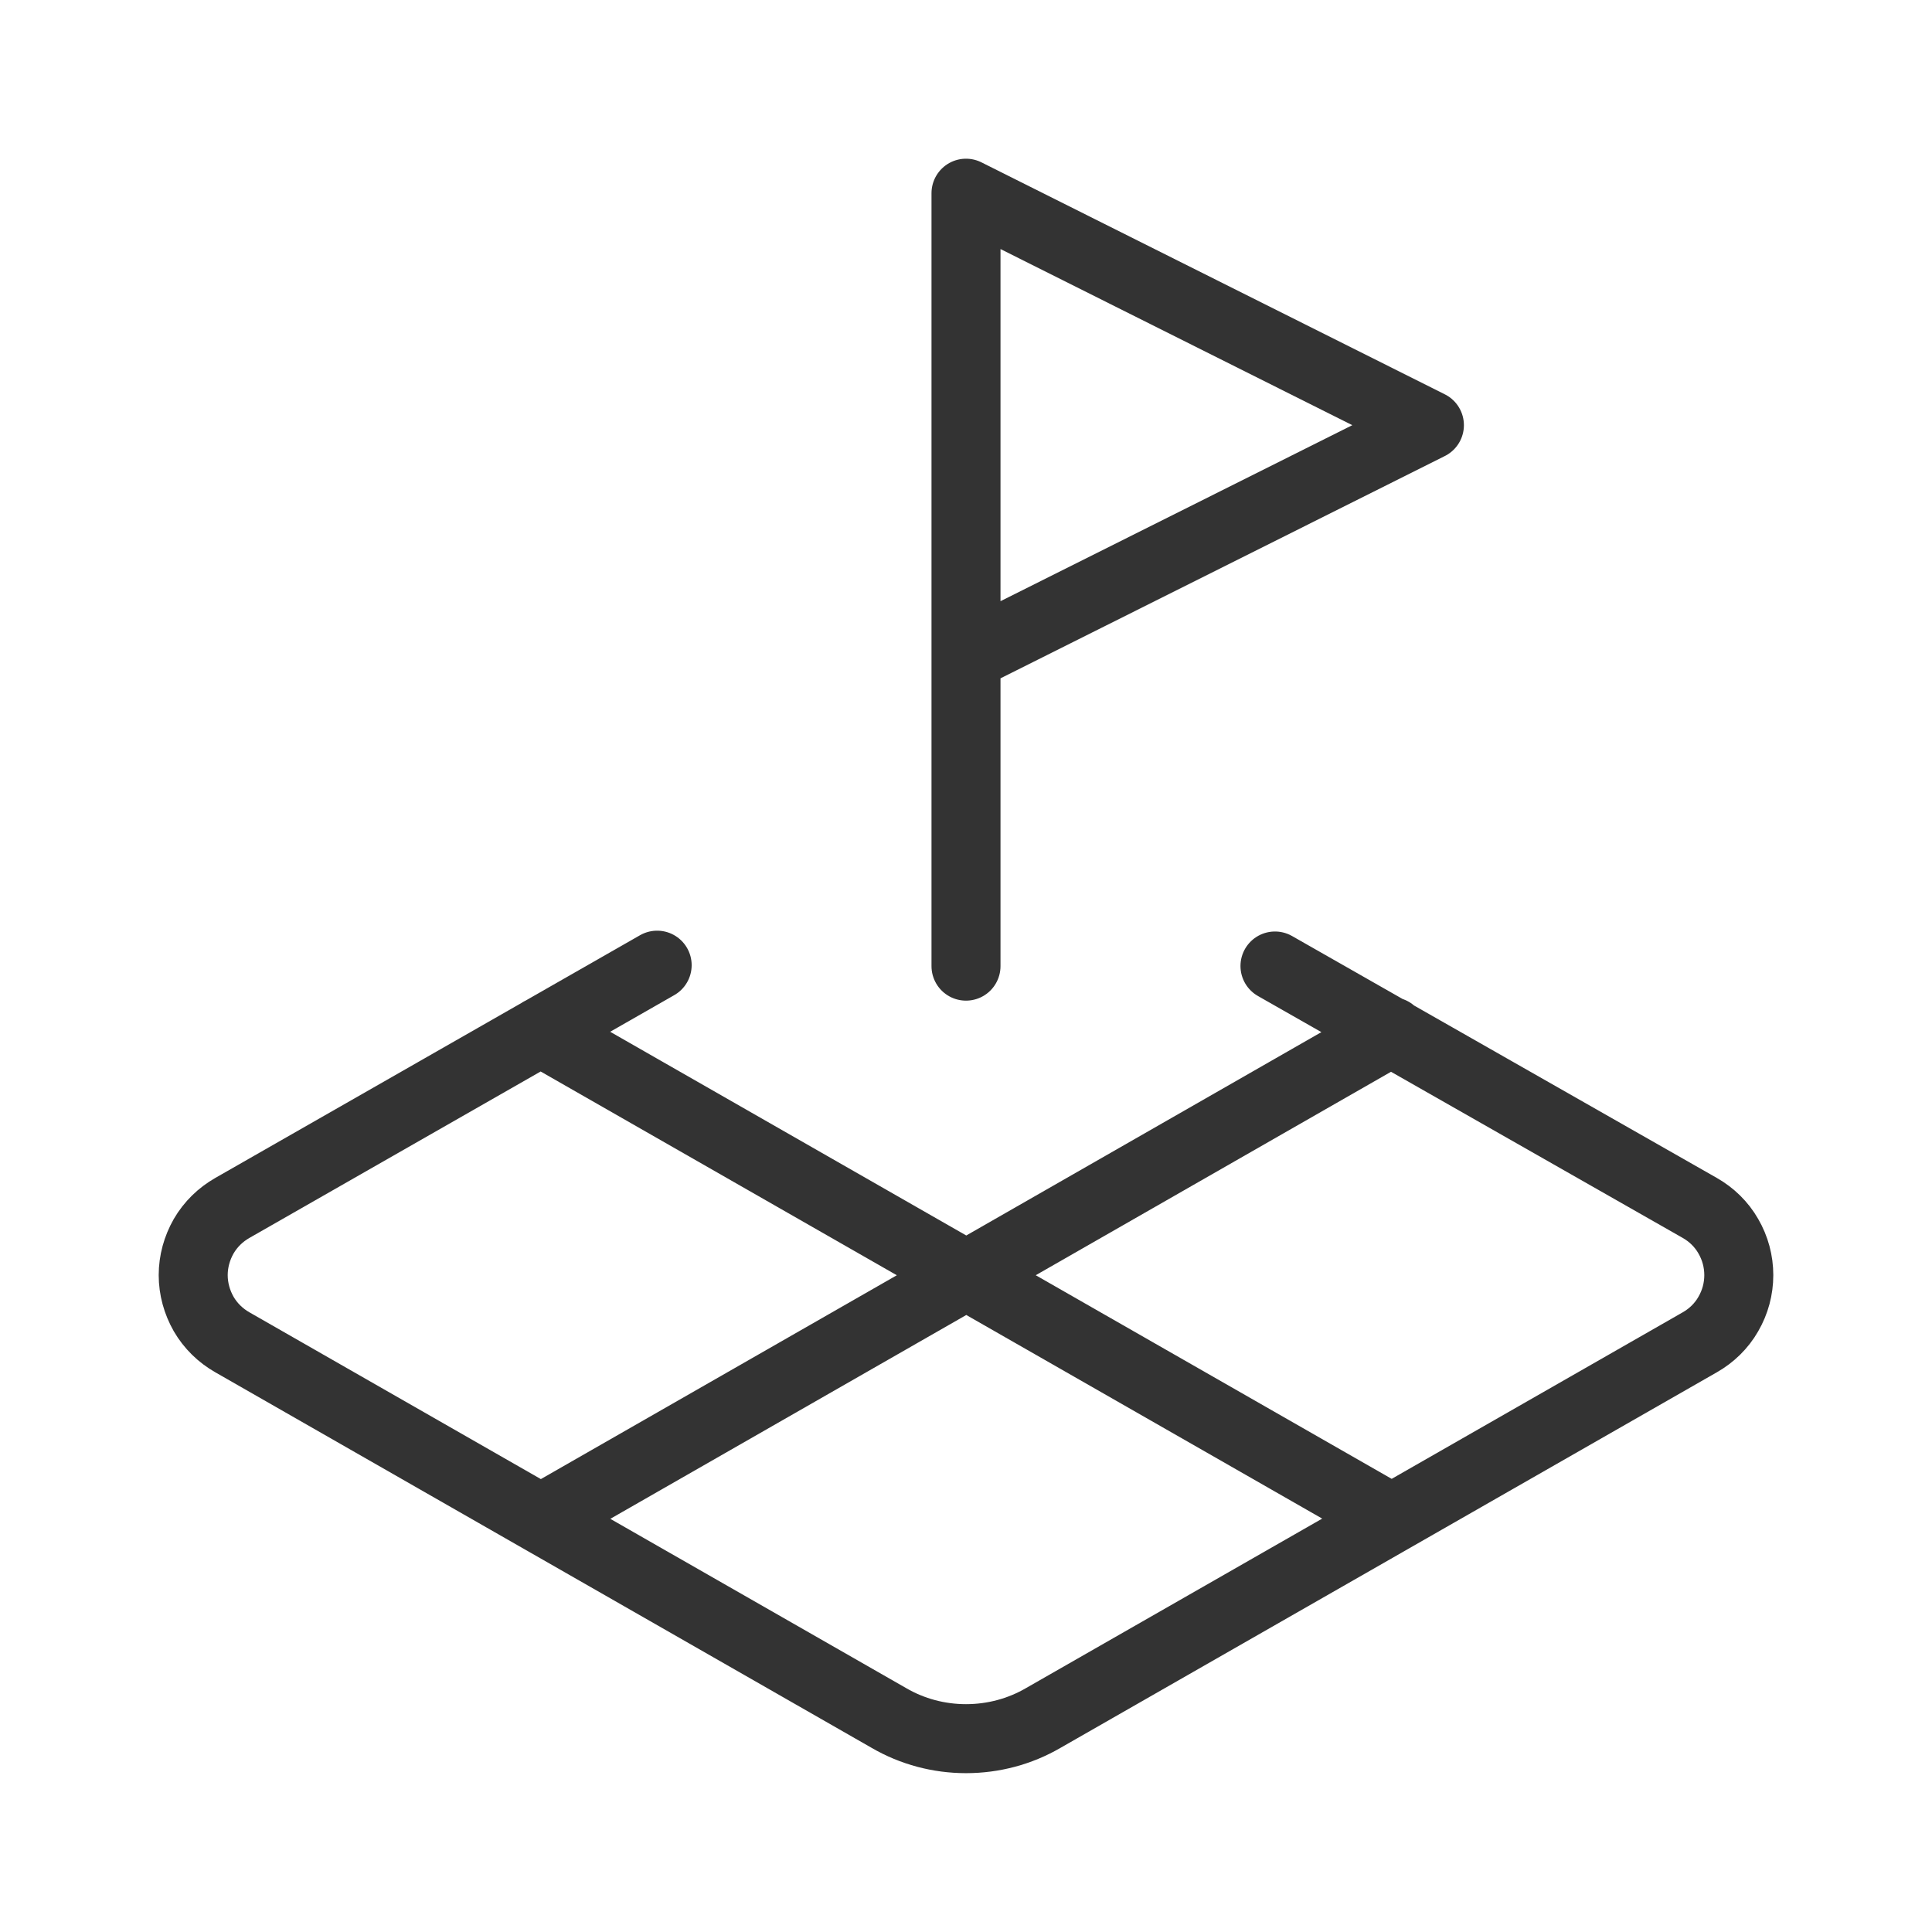
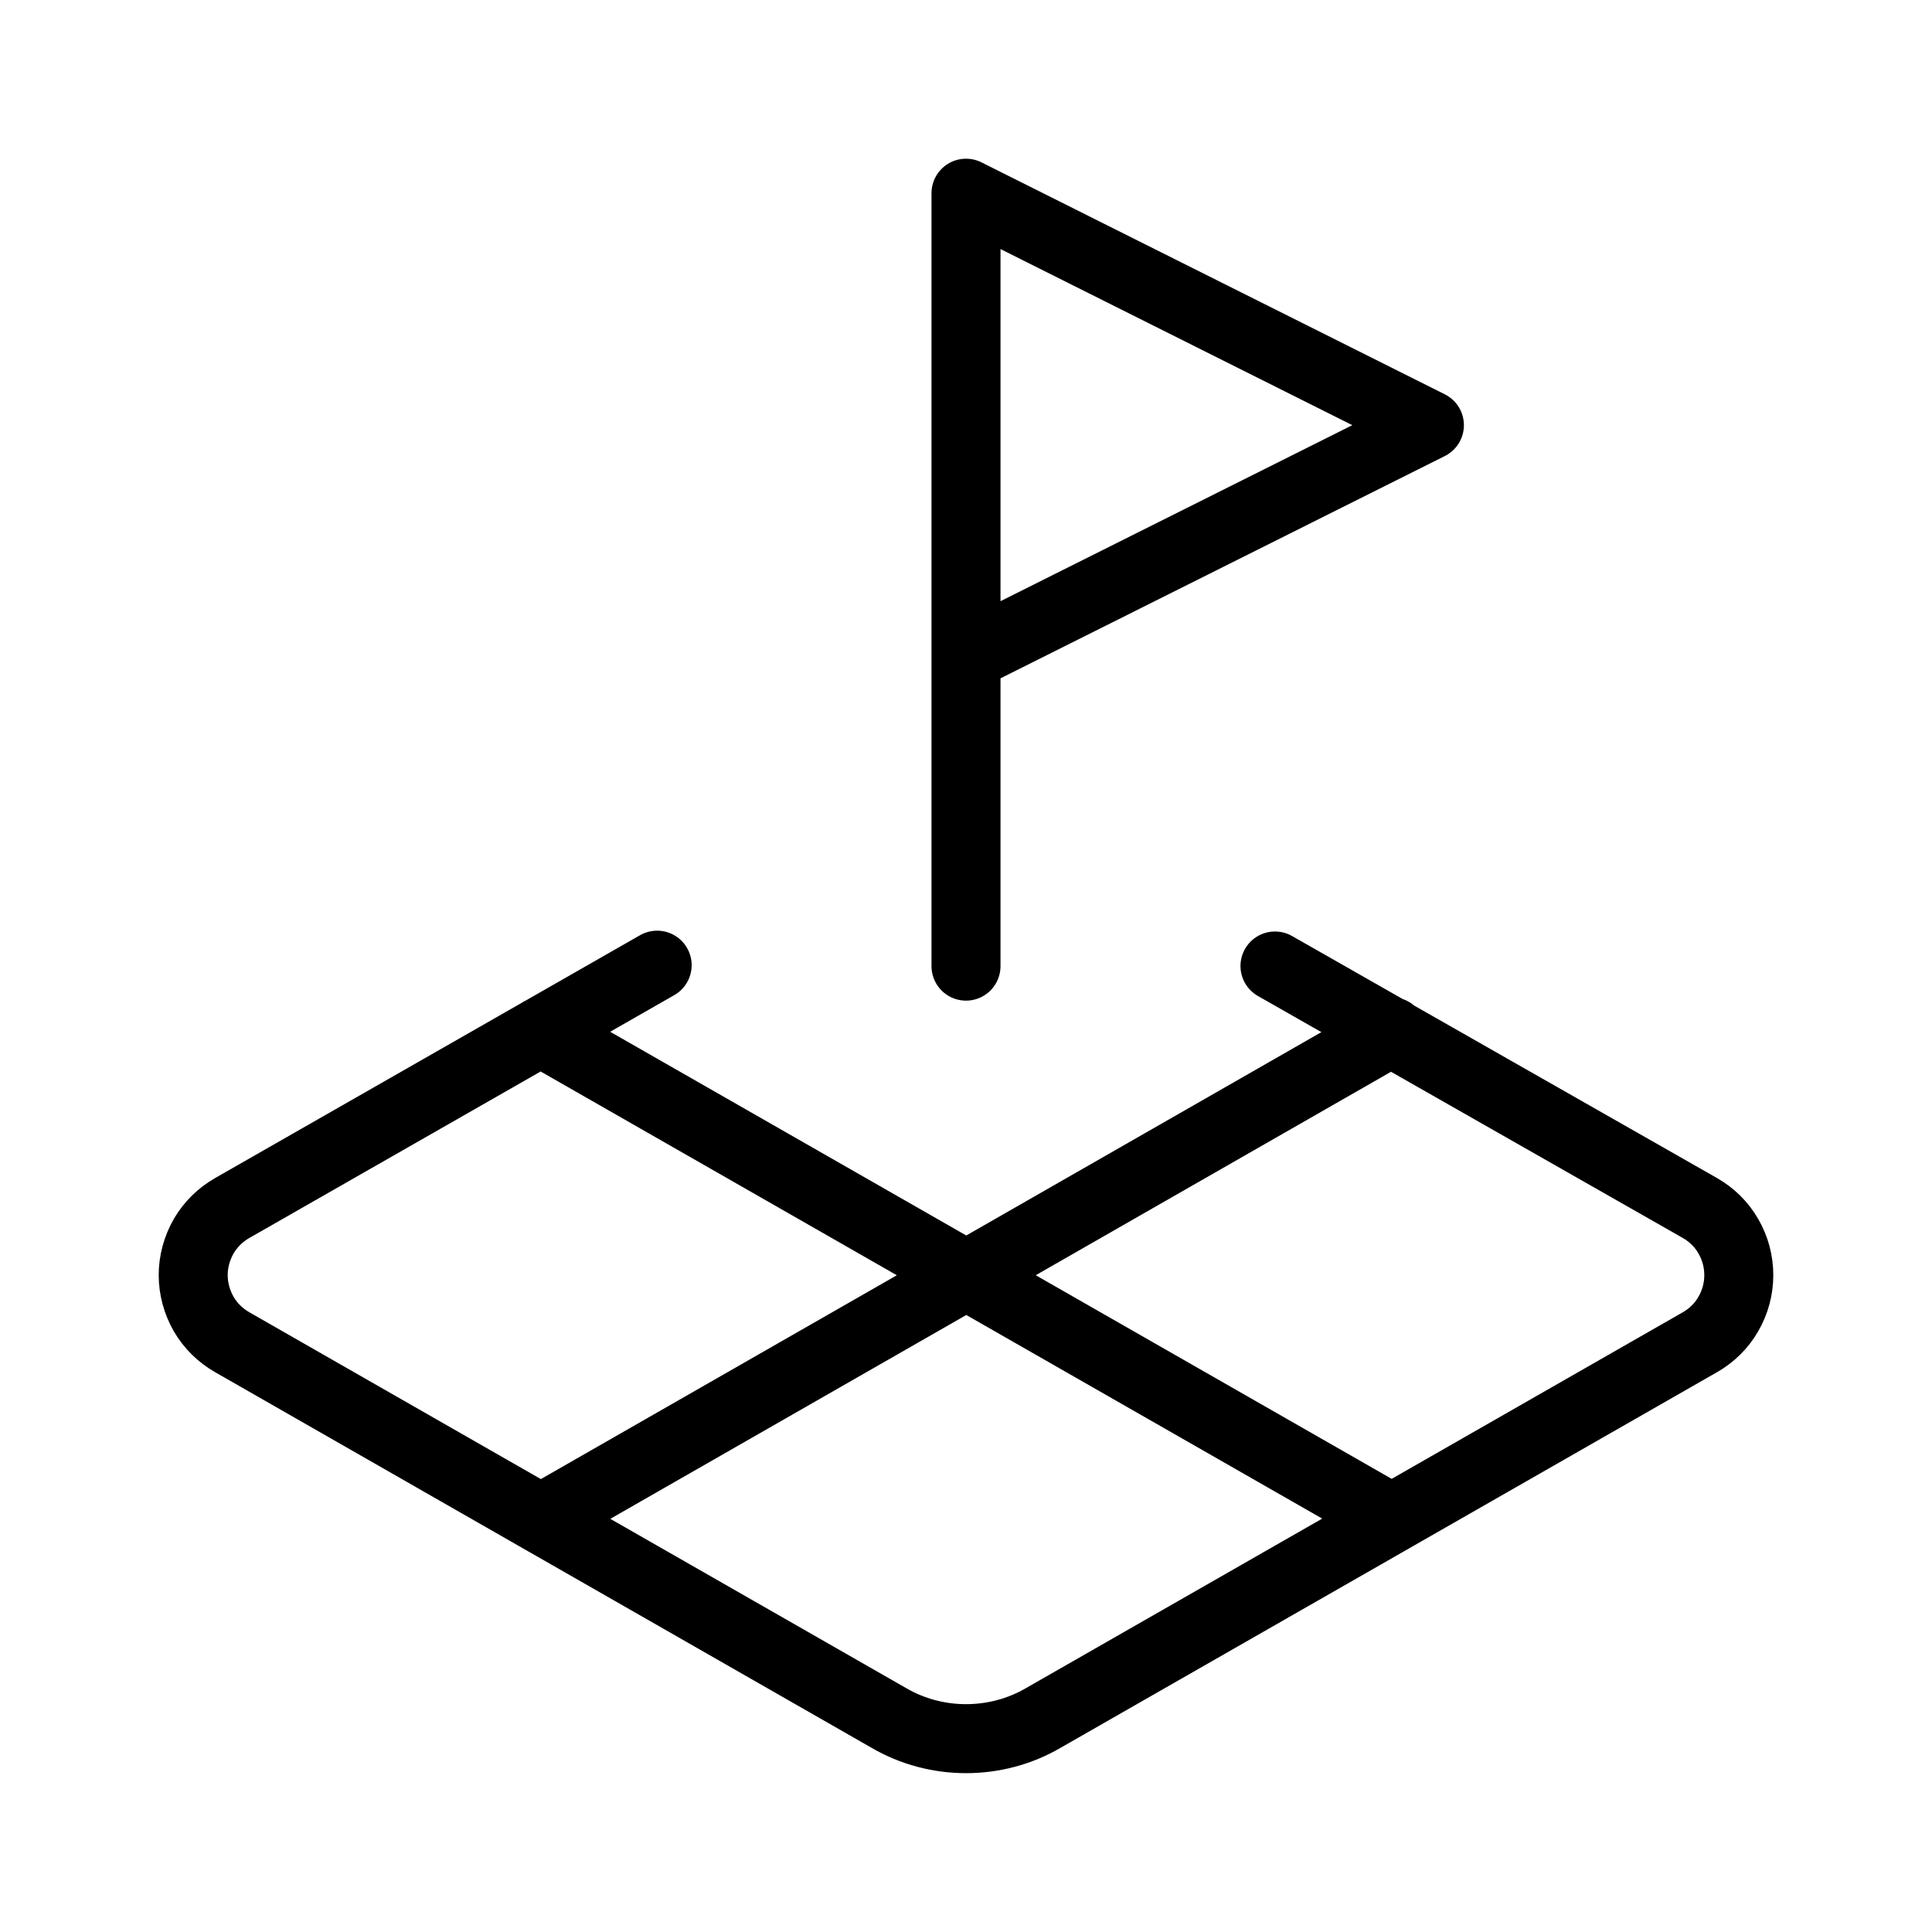
<svg xmlns="http://www.w3.org/2000/svg" width="14" height="14" viewBox="0 0 14 14" fill="none">
-   <path d="M7 4.761L10.358 3.081L7 1.4V7.001" stroke="#333333" stroke-width="0.5" stroke-linecap="round" stroke-linejoin="round" />
-   <path d="M4.762 6.994L1.684 8.753C1.598 8.802 1.526 8.872 1.476 8.958C1.427 9.044 1.4 9.141 1.4 9.24C1.4 9.339 1.427 9.436 1.476 9.522C1.526 9.608 1.598 9.678 1.684 9.727L6.441 12.449C6.611 12.548 6.804 12.599 7 12.599C7.197 12.599 7.39 12.548 7.56 12.449L12.317 9.727C12.403 9.678 12.475 9.608 12.524 9.522C12.574 9.436 12.6 9.339 12.6 9.24C12.6 9.141 12.574 9.044 12.524 8.958C12.475 8.872 12.403 8.802 12.317 8.753L9.239 7M3.917 7.476L10.084 11.004M10.084 7.476L3.923 11.004" stroke="#333333" stroke-width="0.5" stroke-linecap="round" stroke-linejoin="round" />
+   <path d="M7 4.761L10.358 3.081L7 1.4V7.001" stroke="currentColor" stroke-width="0.5" stroke-linecap="round" stroke-linejoin="round" />
+   <path d="M4.762 6.994L1.684 8.753C1.598 8.802 1.526 8.872 1.476 8.958C1.427 9.044 1.4 9.141 1.4 9.24C1.4 9.339 1.427 9.436 1.476 9.522C1.526 9.608 1.598 9.678 1.684 9.727L6.441 12.449C6.611 12.548 6.804 12.599 7 12.599C7.197 12.599 7.39 12.548 7.56 12.449L12.317 9.727C12.403 9.678 12.475 9.608 12.524 9.522C12.574 9.436 12.6 9.339 12.6 9.24C12.6 9.141 12.574 9.044 12.524 8.958C12.475 8.872 12.403 8.802 12.317 8.753L9.239 7M3.917 7.476L10.084 11.004M10.084 7.476L3.923 11.004" stroke="currentColor" stroke-width="0.5" stroke-linecap="round" stroke-linejoin="round" />
</svg>
